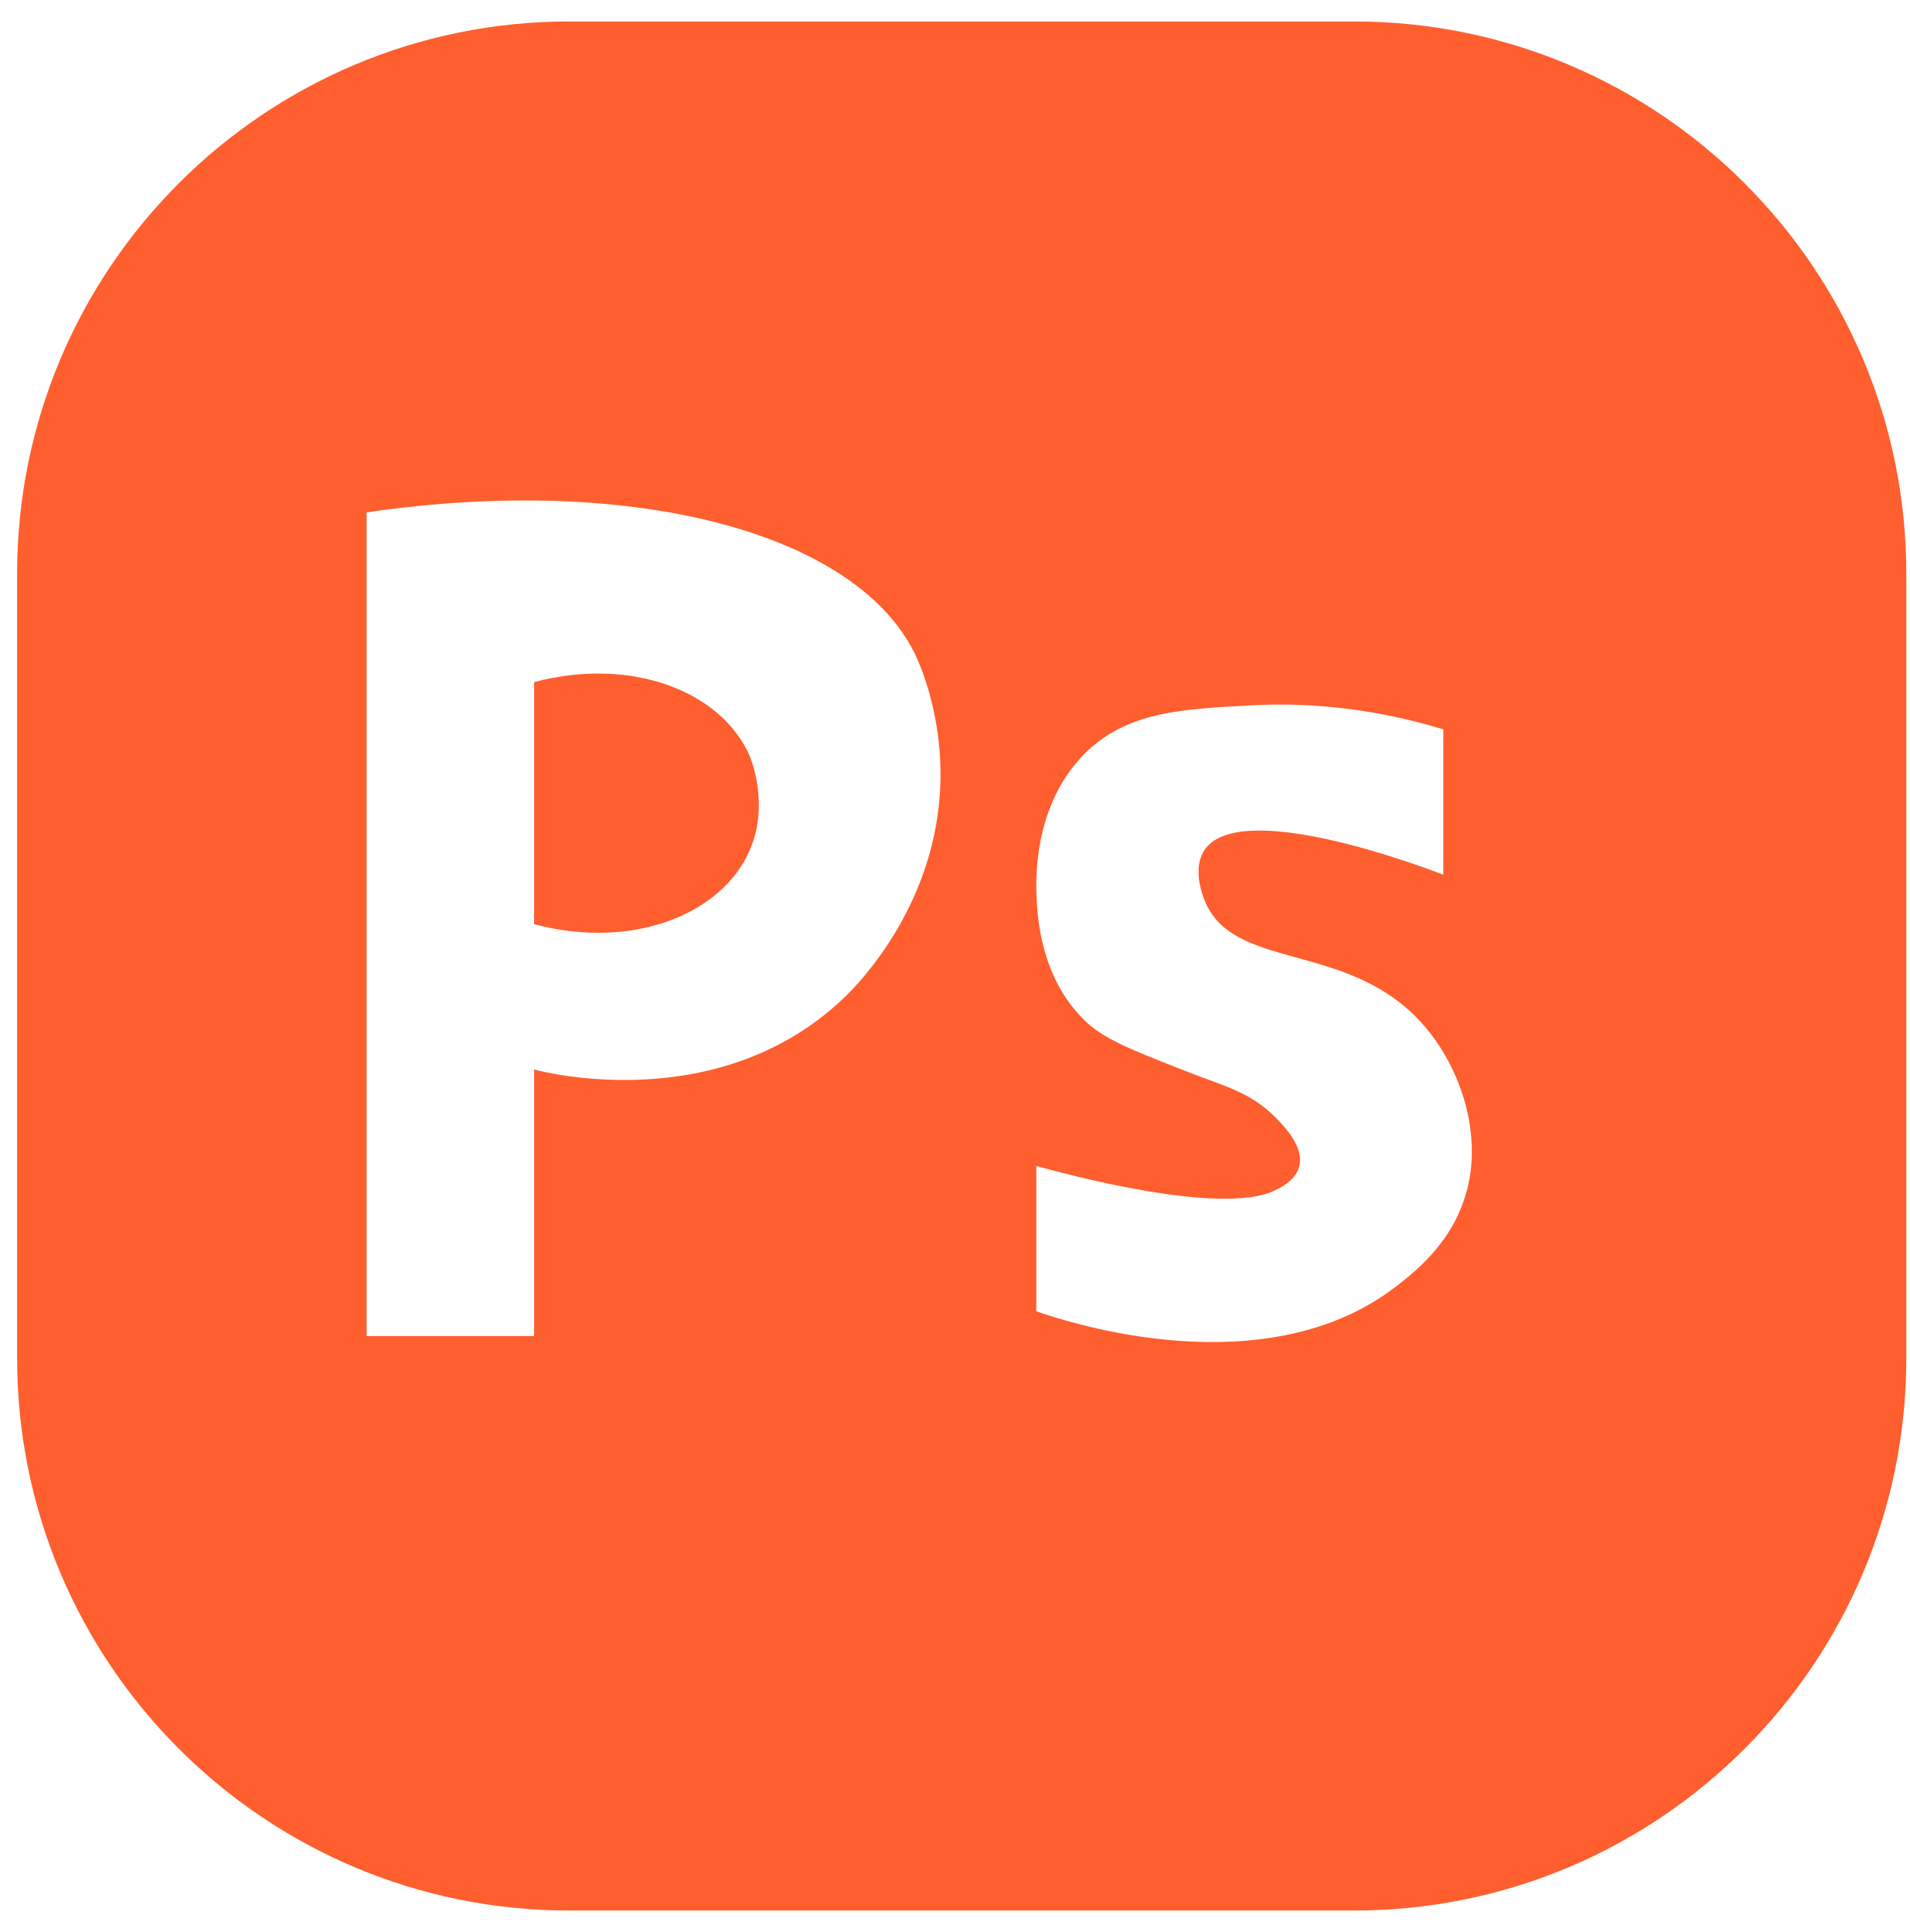
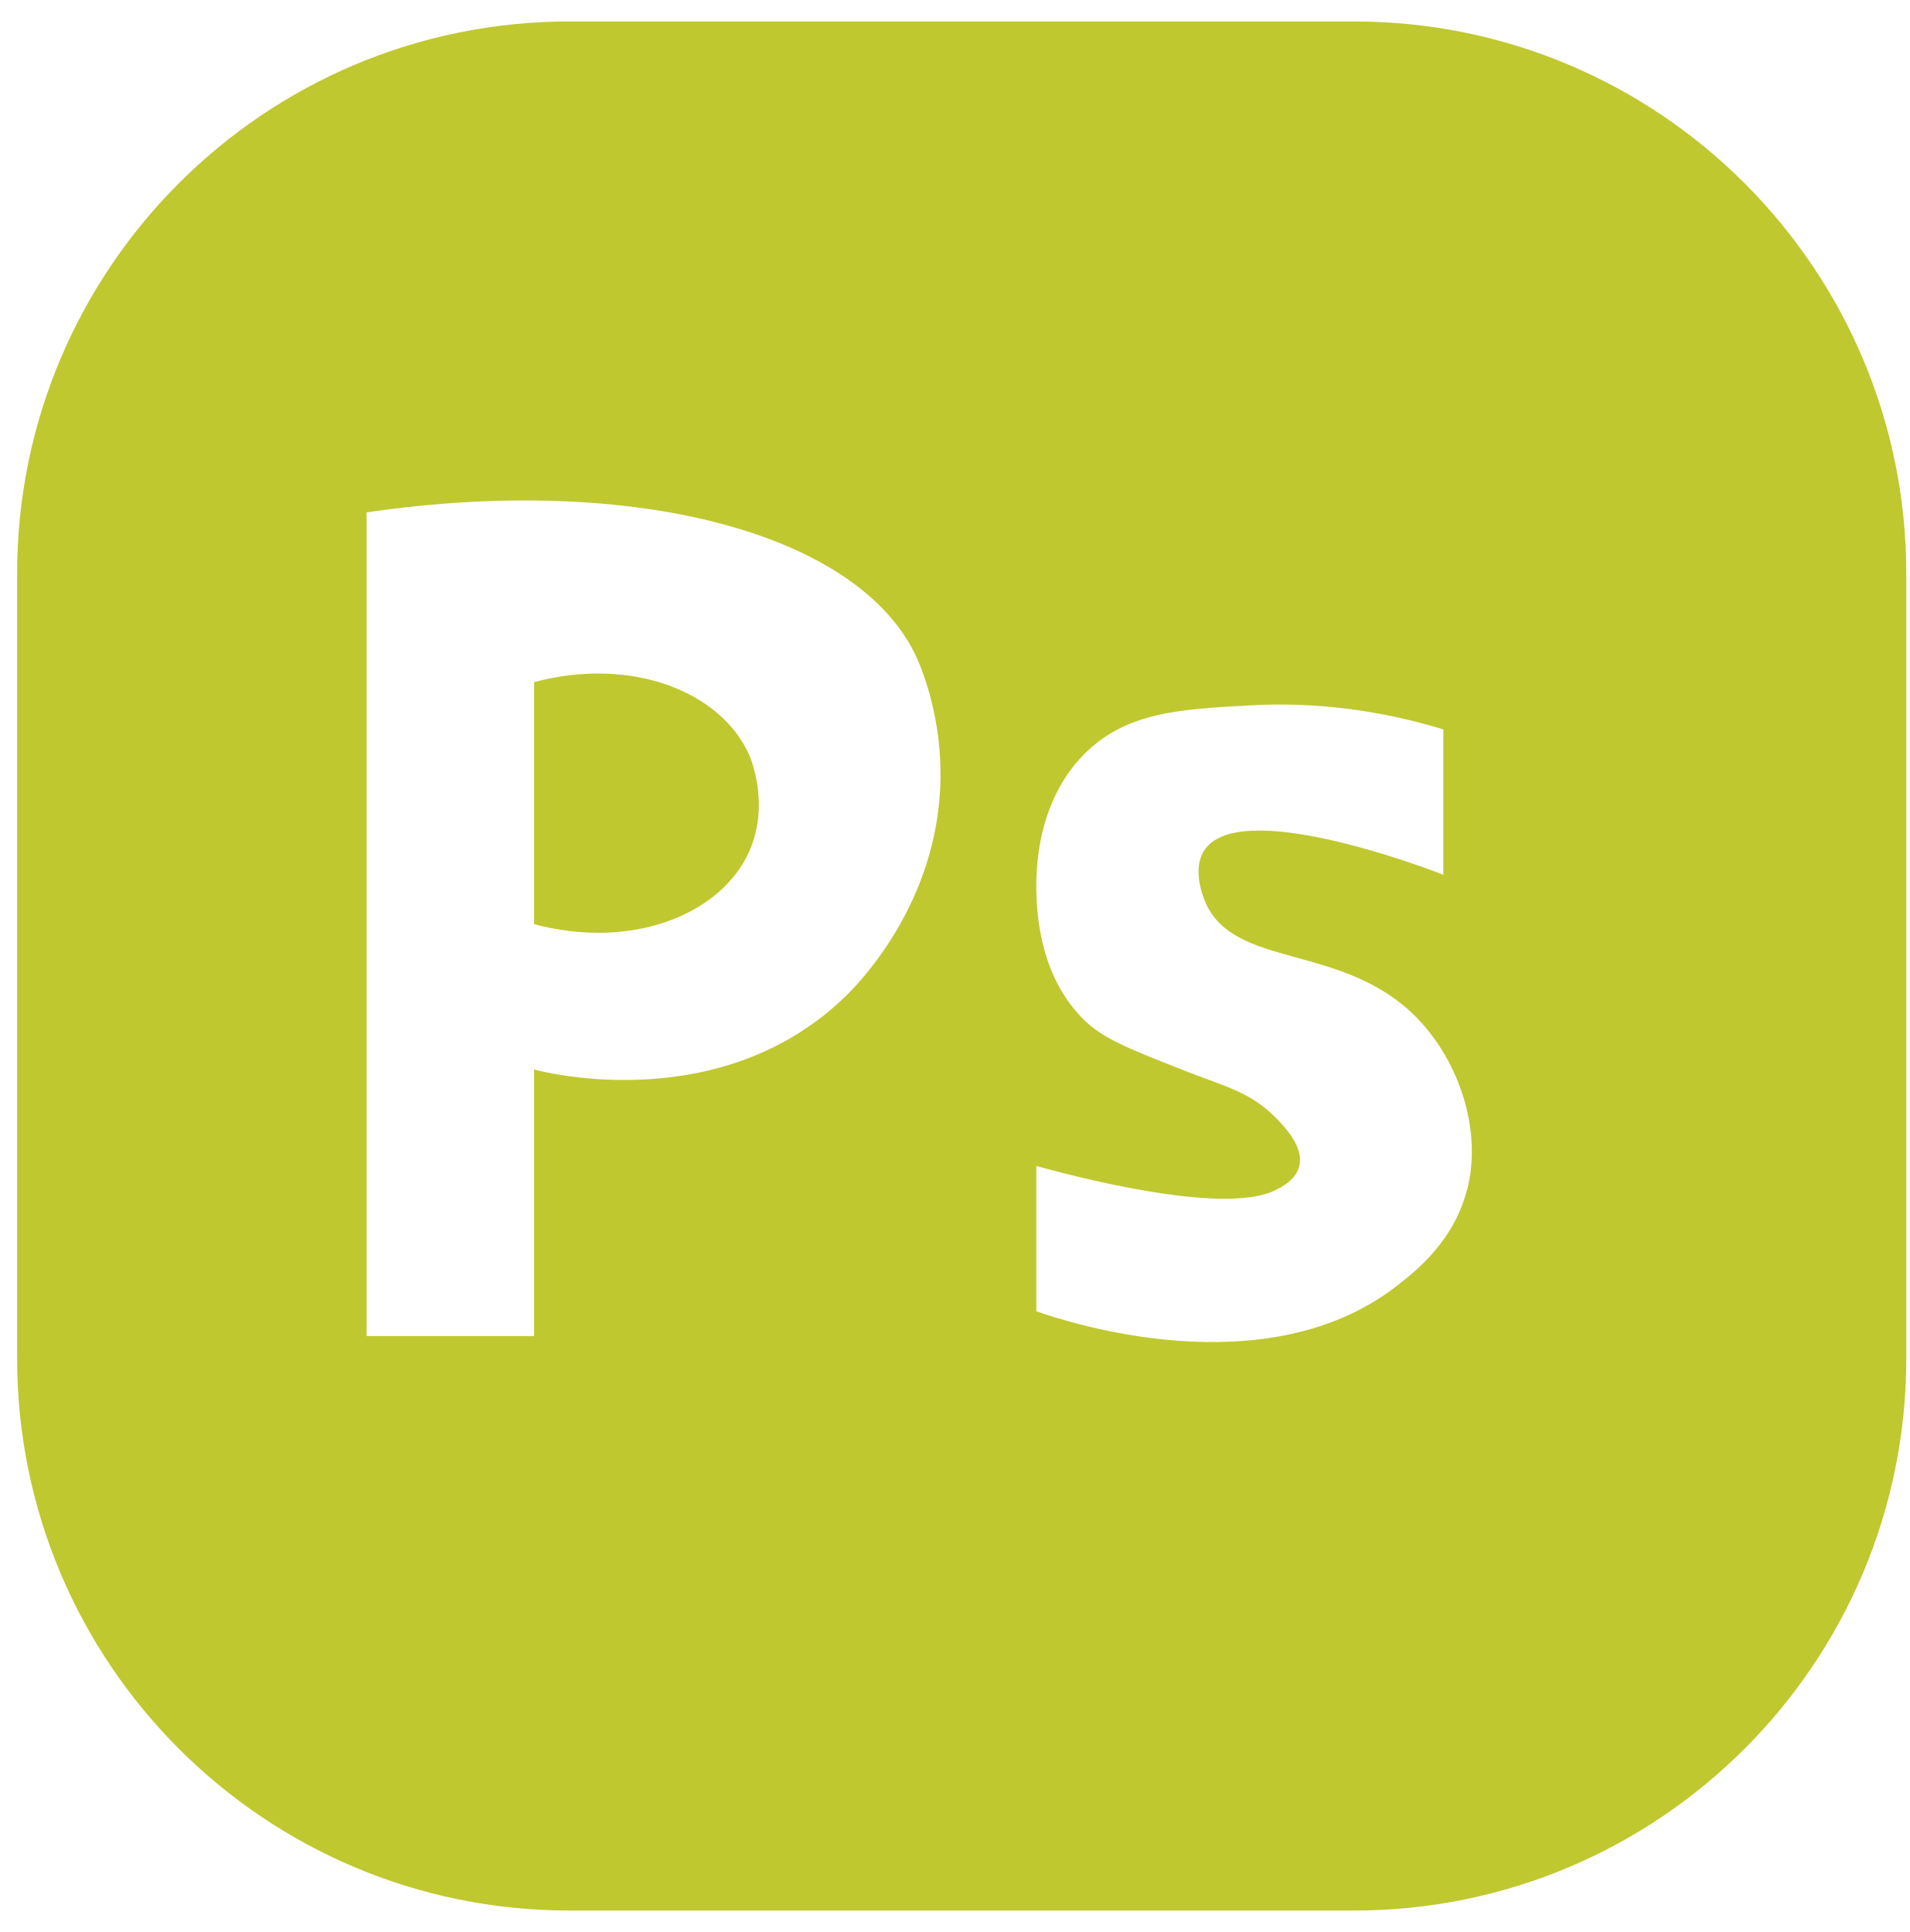
<svg xmlns="http://www.w3.org/2000/svg" width="83" height="84" viewBox="0 0 83 84" fill="none">
  <g id="Group 17">
-     <path id="Vector" d="M58.855 0.933H24.754C11.492 0.933 0.744 11.682 0.744 24.947V59.053C0.744 72.318 11.492 83.067 24.754 83.067H58.855C72.118 83.067 82.865 72.318 82.865 59.053V24.947C82.865 11.682 72.118 0.933 58.855 0.933ZM36.731 43.342C31.309 48.569 23.678 46.626 23.217 46.501V58.089H15.936V22.277C27.675 20.558 37.402 23.228 39.848 28.595C40.169 29.308 40.924 31.293 40.882 33.865C40.798 39.302 37.249 42.839 36.731 43.342ZM63.761 51.756C63.173 54.035 61.441 55.349 60.644 55.964C54.97 60.297 46.445 57.502 45.047 57.012V50.694C46.165 51.002 53.125 52.917 55.445 51.743C55.711 51.616 56.339 51.296 56.479 50.694C56.689 49.855 55.822 48.975 55.445 48.584C54.299 47.437 53.223 47.242 51.294 46.473C49.058 45.592 47.94 45.145 47.143 44.362C45.243 42.517 45.103 39.875 45.061 39.093C45.033 38.436 44.851 35.081 47.143 32.774C48.96 30.958 51.28 30.831 54.425 30.664C56.297 30.566 59.218 30.636 62.74 31.712V38.031C61.608 37.597 53.81 34.69 52.342 36.982C51.839 37.764 52.258 38.87 52.342 39.093C53.53 42.224 58.436 40.896 61.692 44.362C63.453 46.236 64.431 49.185 63.775 51.728L63.761 51.756Z" fill="#FF5E2E" />
-     <path id="Vector_2" d="M23.217 29.657V40.182C27.479 41.315 31.337 39.764 32.566 37.023C33.489 34.955 32.608 32.914 32.566 32.817C31.337 30.077 27.479 28.526 23.217 29.657Z" fill="#FF5E2E" />
+     <path id="Vector" d="M58.855 0.933H24.754C11.492 0.933 0.744 11.682 0.744 24.947V59.053C0.744 72.318 11.492 83.067 24.754 83.067H58.855C72.118 83.067 82.865 72.318 82.865 59.053V24.947C82.865 11.682 72.118 0.933 58.855 0.933ZM36.731 43.342C31.309 48.569 23.678 46.626 23.217 46.501V58.089H15.936V22.277C27.675 20.558 37.402 23.228 39.848 28.595C40.169 29.308 40.924 31.293 40.882 33.865C40.798 39.302 37.249 42.839 36.731 43.342ZM63.761 51.757C63.173 54.035 61.441 55.349 60.644 55.964C54.97 60.297 46.445 57.502 45.047 57.012V50.694C46.165 51.002 53.125 52.917 55.445 51.743C55.711 51.616 56.339 51.296 56.479 50.694C56.689 49.855 55.822 48.975 55.445 48.584C54.299 47.437 53.223 47.242 51.294 46.473C49.058 45.592 47.94 45.145 47.143 44.362C45.243 42.517 45.103 39.875 45.061 39.093C45.033 38.436 44.851 35.081 47.143 32.774C48.96 30.958 51.28 30.831 54.425 30.664C56.297 30.566 59.218 30.636 62.74 31.712V38.031C61.608 37.597 53.81 34.69 52.342 36.982C51.839 37.764 52.258 38.87 52.342 39.093C53.53 42.224 58.436 40.896 61.692 44.362C63.453 46.236 64.431 49.185 63.775 51.728L63.761 51.757Z" fill="#C0C82F" />
+     <path id="Vector_2" d="M23.217 29.657V40.182C27.479 41.315 31.337 39.764 32.566 37.024C33.489 34.956 32.608 32.914 32.566 32.817C31.337 30.077 27.479 28.526 23.217 29.657Z" fill="#C0C82F" />
  </g>
</svg>
